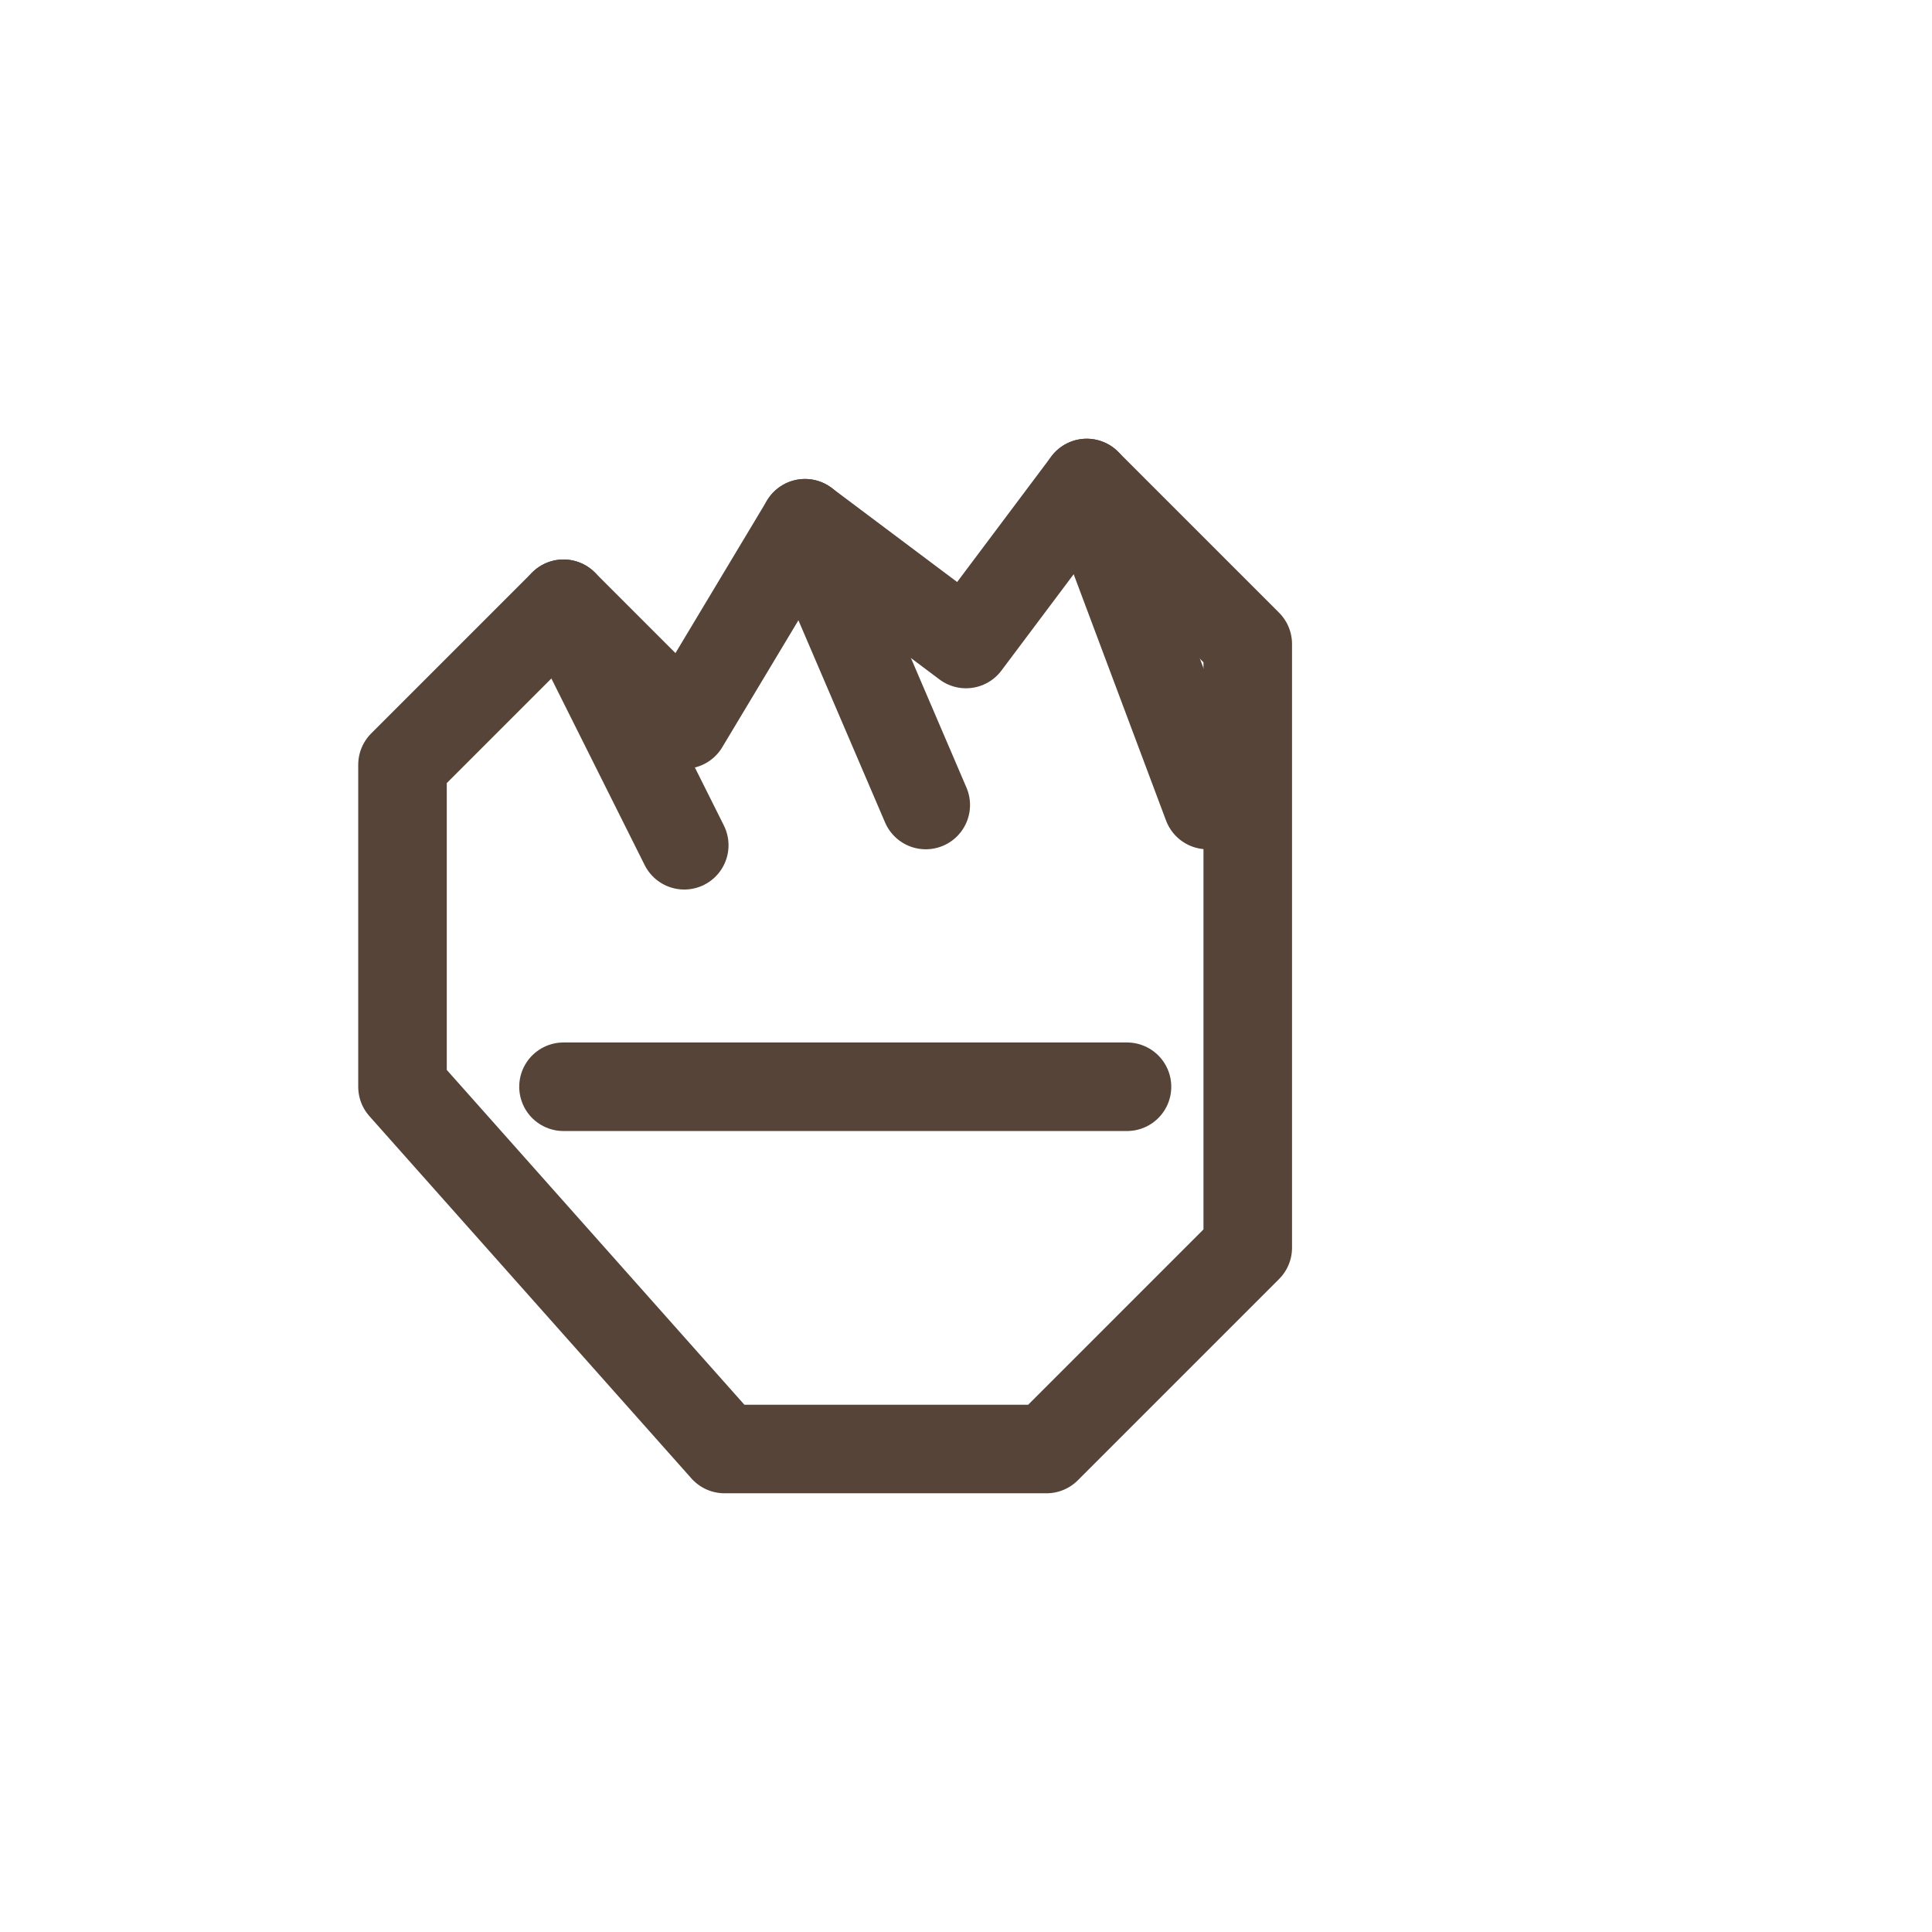
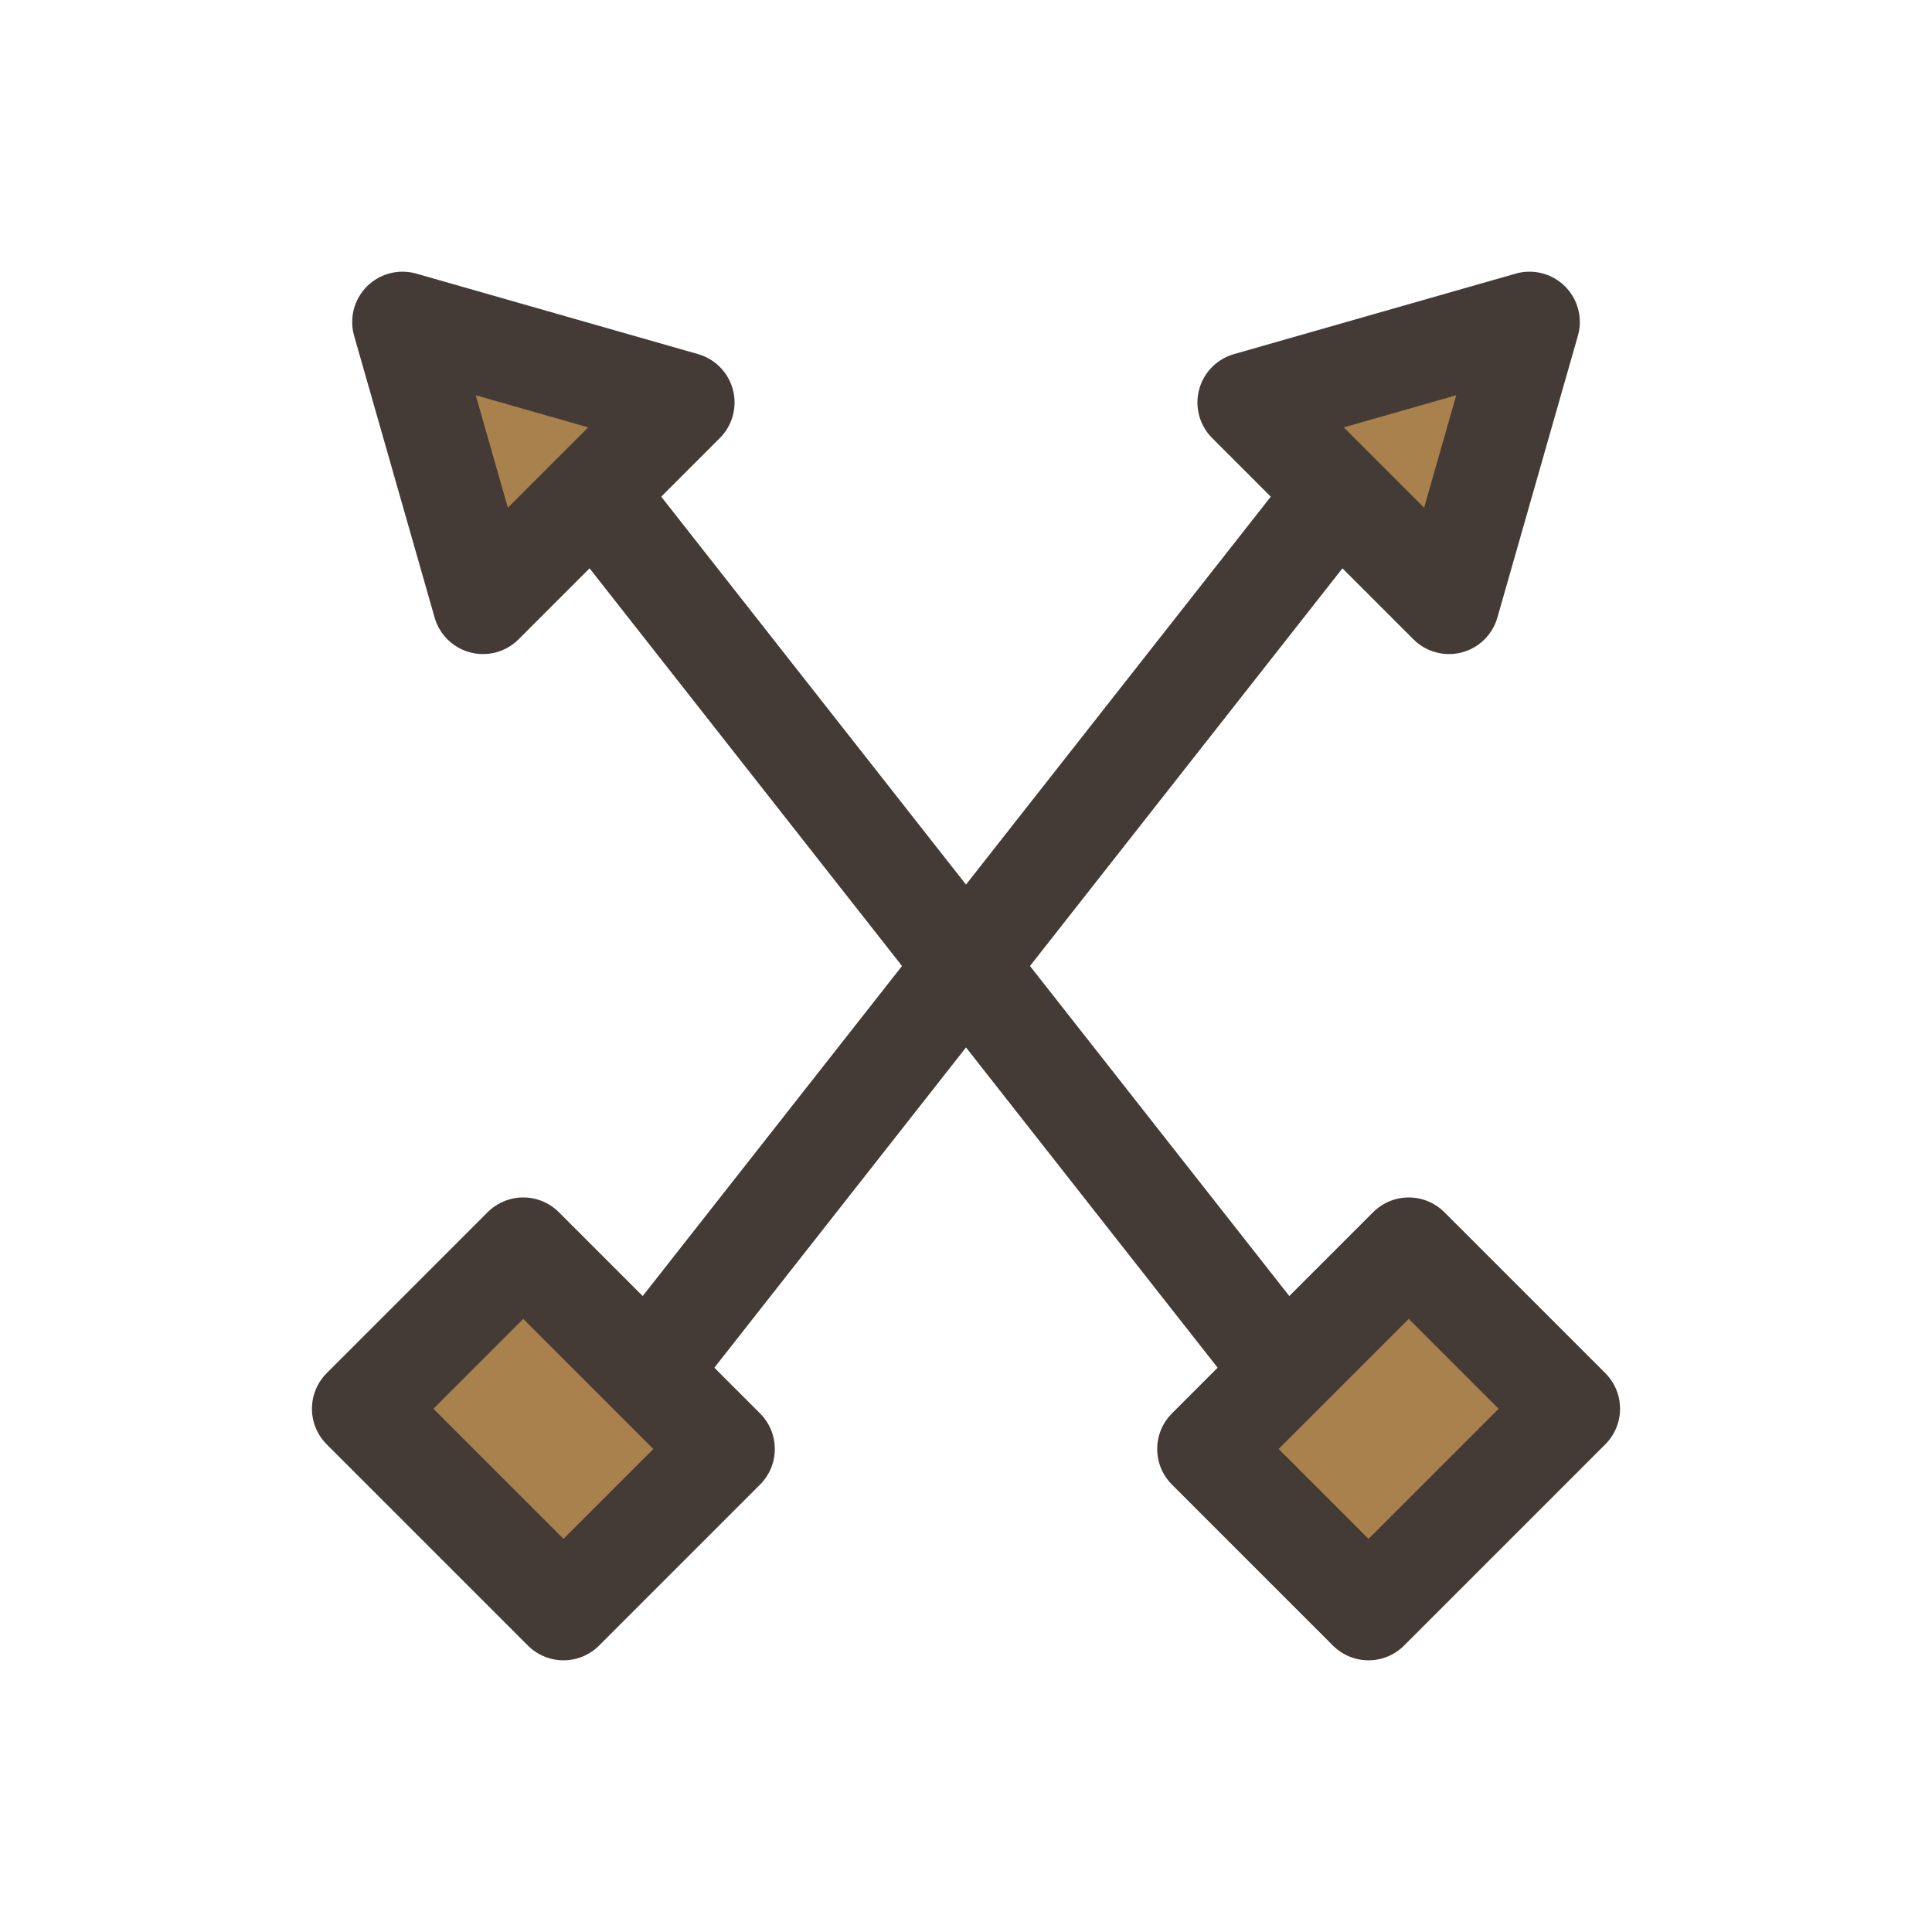
- <svg xmlns="http://www.w3.org/2000/svg" viewBox="0 0 48 48" fill="none" stroke="#554437" stroke-width="2.2" stroke-linecap="round" stroke-linejoin="round" aria-hidden="true">
-   <path d="M10 27v-8l4-4 3 3 3-5 4 3 3-4 4 4v15l-5 5H18l-8-9Z" />
-   <path d="m14 15 3 6m3-8 3 7m4-8 3 8M14 27h14" />
+ <svg xmlns="http://www.w3.org/2000/svg" viewBox="0 0 48 48" fill="none" stroke="#453b36" stroke-width="2.5" stroke-linejoin="round" stroke-linecap="round" aria-hidden="true">
+   <path d="M13 10 35 38M35 10 13 38" />
+   <path d="m10 8 7 2-5 5-2-7Zm28 0-7 2 5 5 2-7ZM9 35l4-4 5 5-4 4-5-5Zm21 1 5-5 4 4-5 5-4-4Z" fill="#a9814c" stroke="#453b36" />
</svg>
